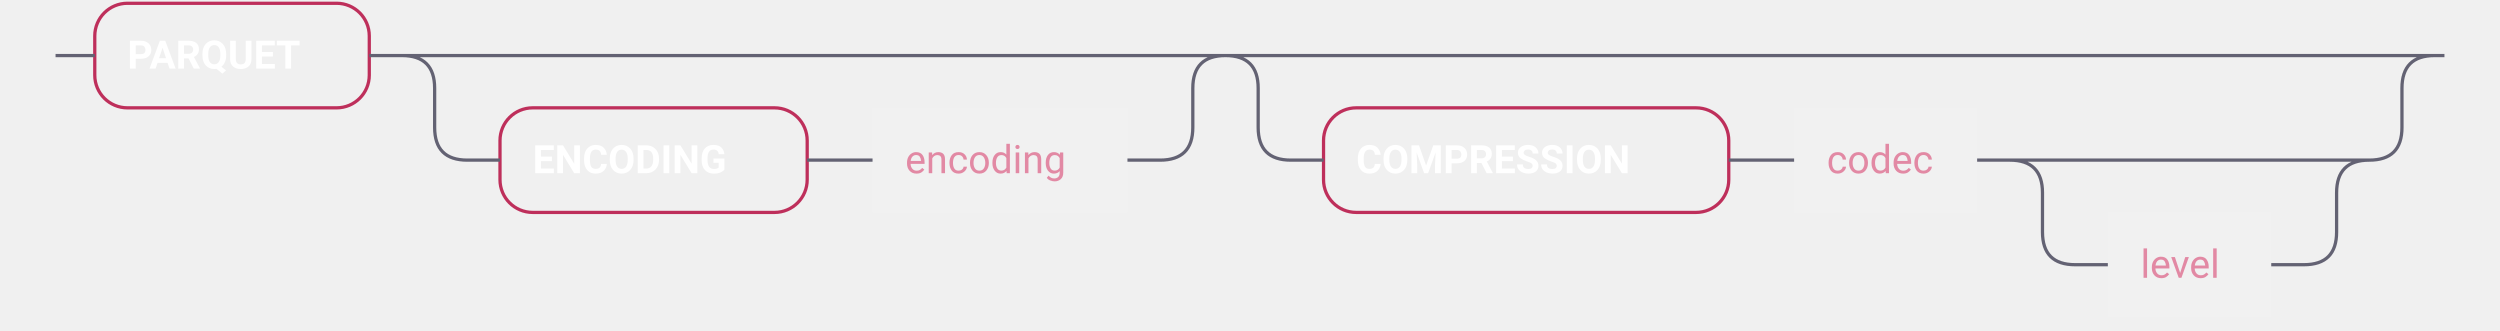
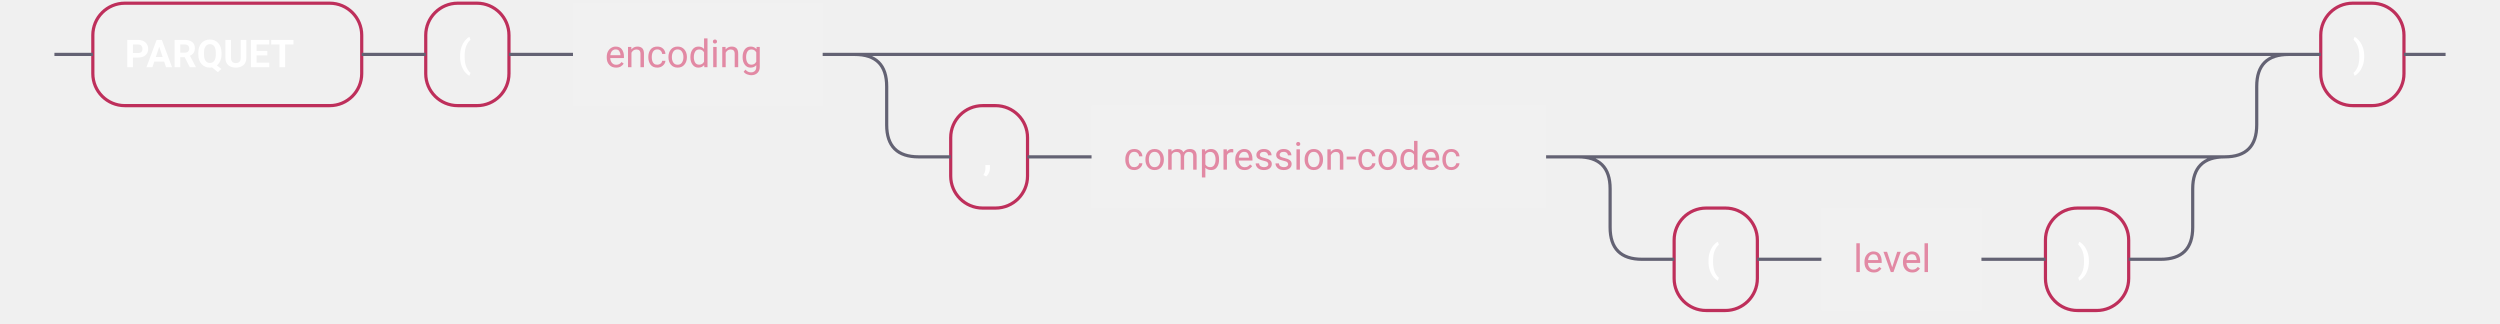
- <svg xmlns="http://www.w3.org/2000/svg" xmlns:xlink="http://www.w3.org/1999/xlink" width="765" height="101">
+ <svg xmlns="http://www.w3.org/2000/svg" xmlns:xlink="http://www.w3.org/1999/xlink" width="781" height="101">
  <defs>
    <style type="text/css">
            @namespace "http://www.w3.org/2000/svg";
            .line                 {fill: none; stroke: #636273;}
            .bold-line            {stroke: #636273; shape-rendering: crispEdges; stroke-width: 2; }
            .thin-line           {stroke: #636273; shape-rendering: crispEdges}
            .filled              {fill: #636273; stroke: none;}
            text.terminal        {font-family: -apple-system, BlinkMacSystemFont, "Segoe UI", Roboto, Ubuntu, Cantarell, Helvetica, sans-serif;
            font-size: 12px;
            fill: #ffffff;
            font-weight: bold;
            }
            text.nonterminal     {font-family: -apple-system, BlinkMacSystemFont, "Segoe UI", Roboto, Ubuntu, Cantarell, Helvetica, sans-serif;
            font-size: 12px;
            fill: #e289a4;
            font-weight: normal;
            }
            text.regexp          {font-family: -apple-system, BlinkMacSystemFont, "Segoe UI", Roboto, Ubuntu, Cantarell, Helvetica, sans-serif;
            font-size: 12px;
            fill: #00141F;
            font-weight: normal;
            }
            rect, circle, polygon {fill: none; stroke: none;}
            rect.terminal        {fill: none; stroke: #be2f5b;}
            rect.nonterminal     {fill: rgba(255,255,255,0.1); stroke: none;}
            rect.text            {fill: none; stroke: none;}
            polygon.regexp       {fill: #C7ECFF; stroke: #038cbc;}
        </style>
  </defs>
  <polygon points="9 17 1 13 1 21" />
  <polygon points="17 17 9 13 9 21" />
  <rect x="31" y="3" width="84" height="32" rx="10" />
  <rect x="29" y="1" width="84" height="32" class="terminal" rx="10" />
  <text class="terminal" x="39" y="21">PARQUET</text>
-   <rect x="155" y="35" width="94" height="32" rx="10" />
-   <rect x="153" y="33" width="94" height="32" class="terminal" rx="10" />
-   <text class="terminal" x="163" y="53">ENCODING</text>
+   <rect x="135" y="3" width="26" height="32" rx="10" />
+   <rect x="133" y="1" width="26" height="32" class="terminal" rx="10" />
+   <text class="terminal" x="143" y="21">(</text>
  <a xlink:href="#encoding" xlink:title="encoding">
-     <rect x="269" y="35" width="78" height="32" />
-     <rect x="267" y="33" width="78" height="32" class="nonterminal" />
-     <text class="nonterminal" x="277" y="53">encoding</text>
+     <rect x="181" y="3" width="78" height="32" />
+     <rect x="179" y="1" width="78" height="32" class="nonterminal" />
+     <text class="nonterminal" x="189" y="21">encoding</text>
  </a>
-   <rect x="407" y="35" width="124" height="32" rx="10" />
-   <rect x="405" y="33" width="124" height="32" class="terminal" rx="10" />
-   <text class="terminal" x="415" y="53">COMPRESSION</text>
-   <a xlink:href="#codec" xlink:title="codec">
-     <rect x="551" y="35" width="56" height="32" />
-     <rect x="549" y="33" width="56" height="32" class="nonterminal" />
-     <text class="nonterminal" x="559" y="53">codec</text>
+   <rect x="299" y="35" width="24" height="32" rx="10" />
+   <rect x="297" y="33" width="24" height="32" class="terminal" rx="10" />
+   <text class="terminal" x="307" y="53">,</text>
+   <a xlink:href="#compression-codec" xlink:title="compression-codec">
+     <rect x="343" y="35" width="142" height="32" />
+     <rect x="341" y="33" width="142" height="32" class="nonterminal" />
+     <text class="nonterminal" x="351" y="53">compression-codec</text>
  </a>
+   <rect x="525" y="67" width="26" height="32" rx="10" />
+   <rect x="523" y="65" width="26" height="32" class="terminal" rx="10" />
+   <text class="terminal" x="533" y="85">(</text>
  <a xlink:href="#level" xlink:title="level">
-     <rect x="647" y="67" width="50" height="32" />
-     <rect x="645" y="65" width="50" height="32" class="nonterminal" />
-     <text class="nonterminal" x="655" y="85">level</text>
+     <rect x="571" y="67" width="50" height="32" />
+     <rect x="569" y="65" width="50" height="32" class="nonterminal" />
+     <text class="nonterminal" x="579" y="85">level</text>
  </a>
-   <path class="line" d="m17 17 h2 m0 0 h10 m84 0 h10 m20 0 h10 m0 0 h202 m-232 0 h20 m212 0 h20 m-252 0 q10 0 10 10 m232 0 q0 -10 10 -10 m-242 10 v12 m232 0 v-12 m-232 12 q0 10 10 10 m212 0 q10 0 10 -10 m-222 10 h10 m94 0 h10 m0 0 h10 m78 0 h10 m40 -32 h10 m0 0 h320 m-350 0 h20 m330 0 h20 m-370 0 q10 0 10 10 m350 0 q0 -10 10 -10 m-360 10 v12 m350 0 v-12 m-350 12 q0 10 10 10 m330 0 q10 0 10 -10 m-340 10 h10 m124 0 h10 m0 0 h10 m56 0 h10 m20 0 h10 m0 0 h60 m-90 0 h20 m70 0 h20 m-110 0 q10 0 10 10 m90 0 q0 -10 10 -10 m-100 10 v12 m90 0 v-12 m-90 12 q0 10 10 10 m70 0 q10 0 10 -10 m-80 10 h10 m50 0 h10 m43 -64 h-3" />
-   <polygon points="755 17 763 13 763 21" />
-   <polygon points="755 17 747 13 747 21" />
+   <rect x="641" y="67" width="26" height="32" rx="10" />
+   <rect x="639" y="65" width="26" height="32" class="terminal" rx="10" />
+   <text class="terminal" x="649" y="85">)</text>
+   <rect x="727" y="3" width="26" height="32" rx="10" />
+   <rect x="725" y="1" width="26" height="32" class="terminal" rx="10" />
+   <text class="terminal" x="735" y="21">)</text>
+   <path class="line" d="m17 17 h2 m0 0 h10 m84 0 h10 m0 0 h10 m26 0 h10 m0 0 h10 m78 0 h10 m20 0 h10 m0 0 h398 m-428 0 h20 m408 0 h20 m-448 0 q10 0 10 10 m428 0 q0 -10 10 -10 m-438 10 v12 m428 0 v-12 m-428 12 q0 10 10 10 m408 0 q10 0 10 -10 m-418 10 h10 m24 0 h10 m0 0 h10 m142 0 h10 m20 0 h10 m0 0 h152 m-182 0 h20 m162 0 h20 m-202 0 q10 0 10 10 m182 0 q0 -10 10 -10 m-192 10 v12 m182 0 v-12 m-182 12 q0 10 10 10 m162 0 q10 0 10 -10 m-172 10 h10 m26 0 h10 m0 0 h10 m50 0 h10 m0 0 h10 m26 0 h10 m40 -64 h10 m26 0 h10 m3 0 h-3" />
+   <polygon points="771 17 779 13 779 21" />
+   <polygon points="771 17 763 13 763 21" />
</svg>
